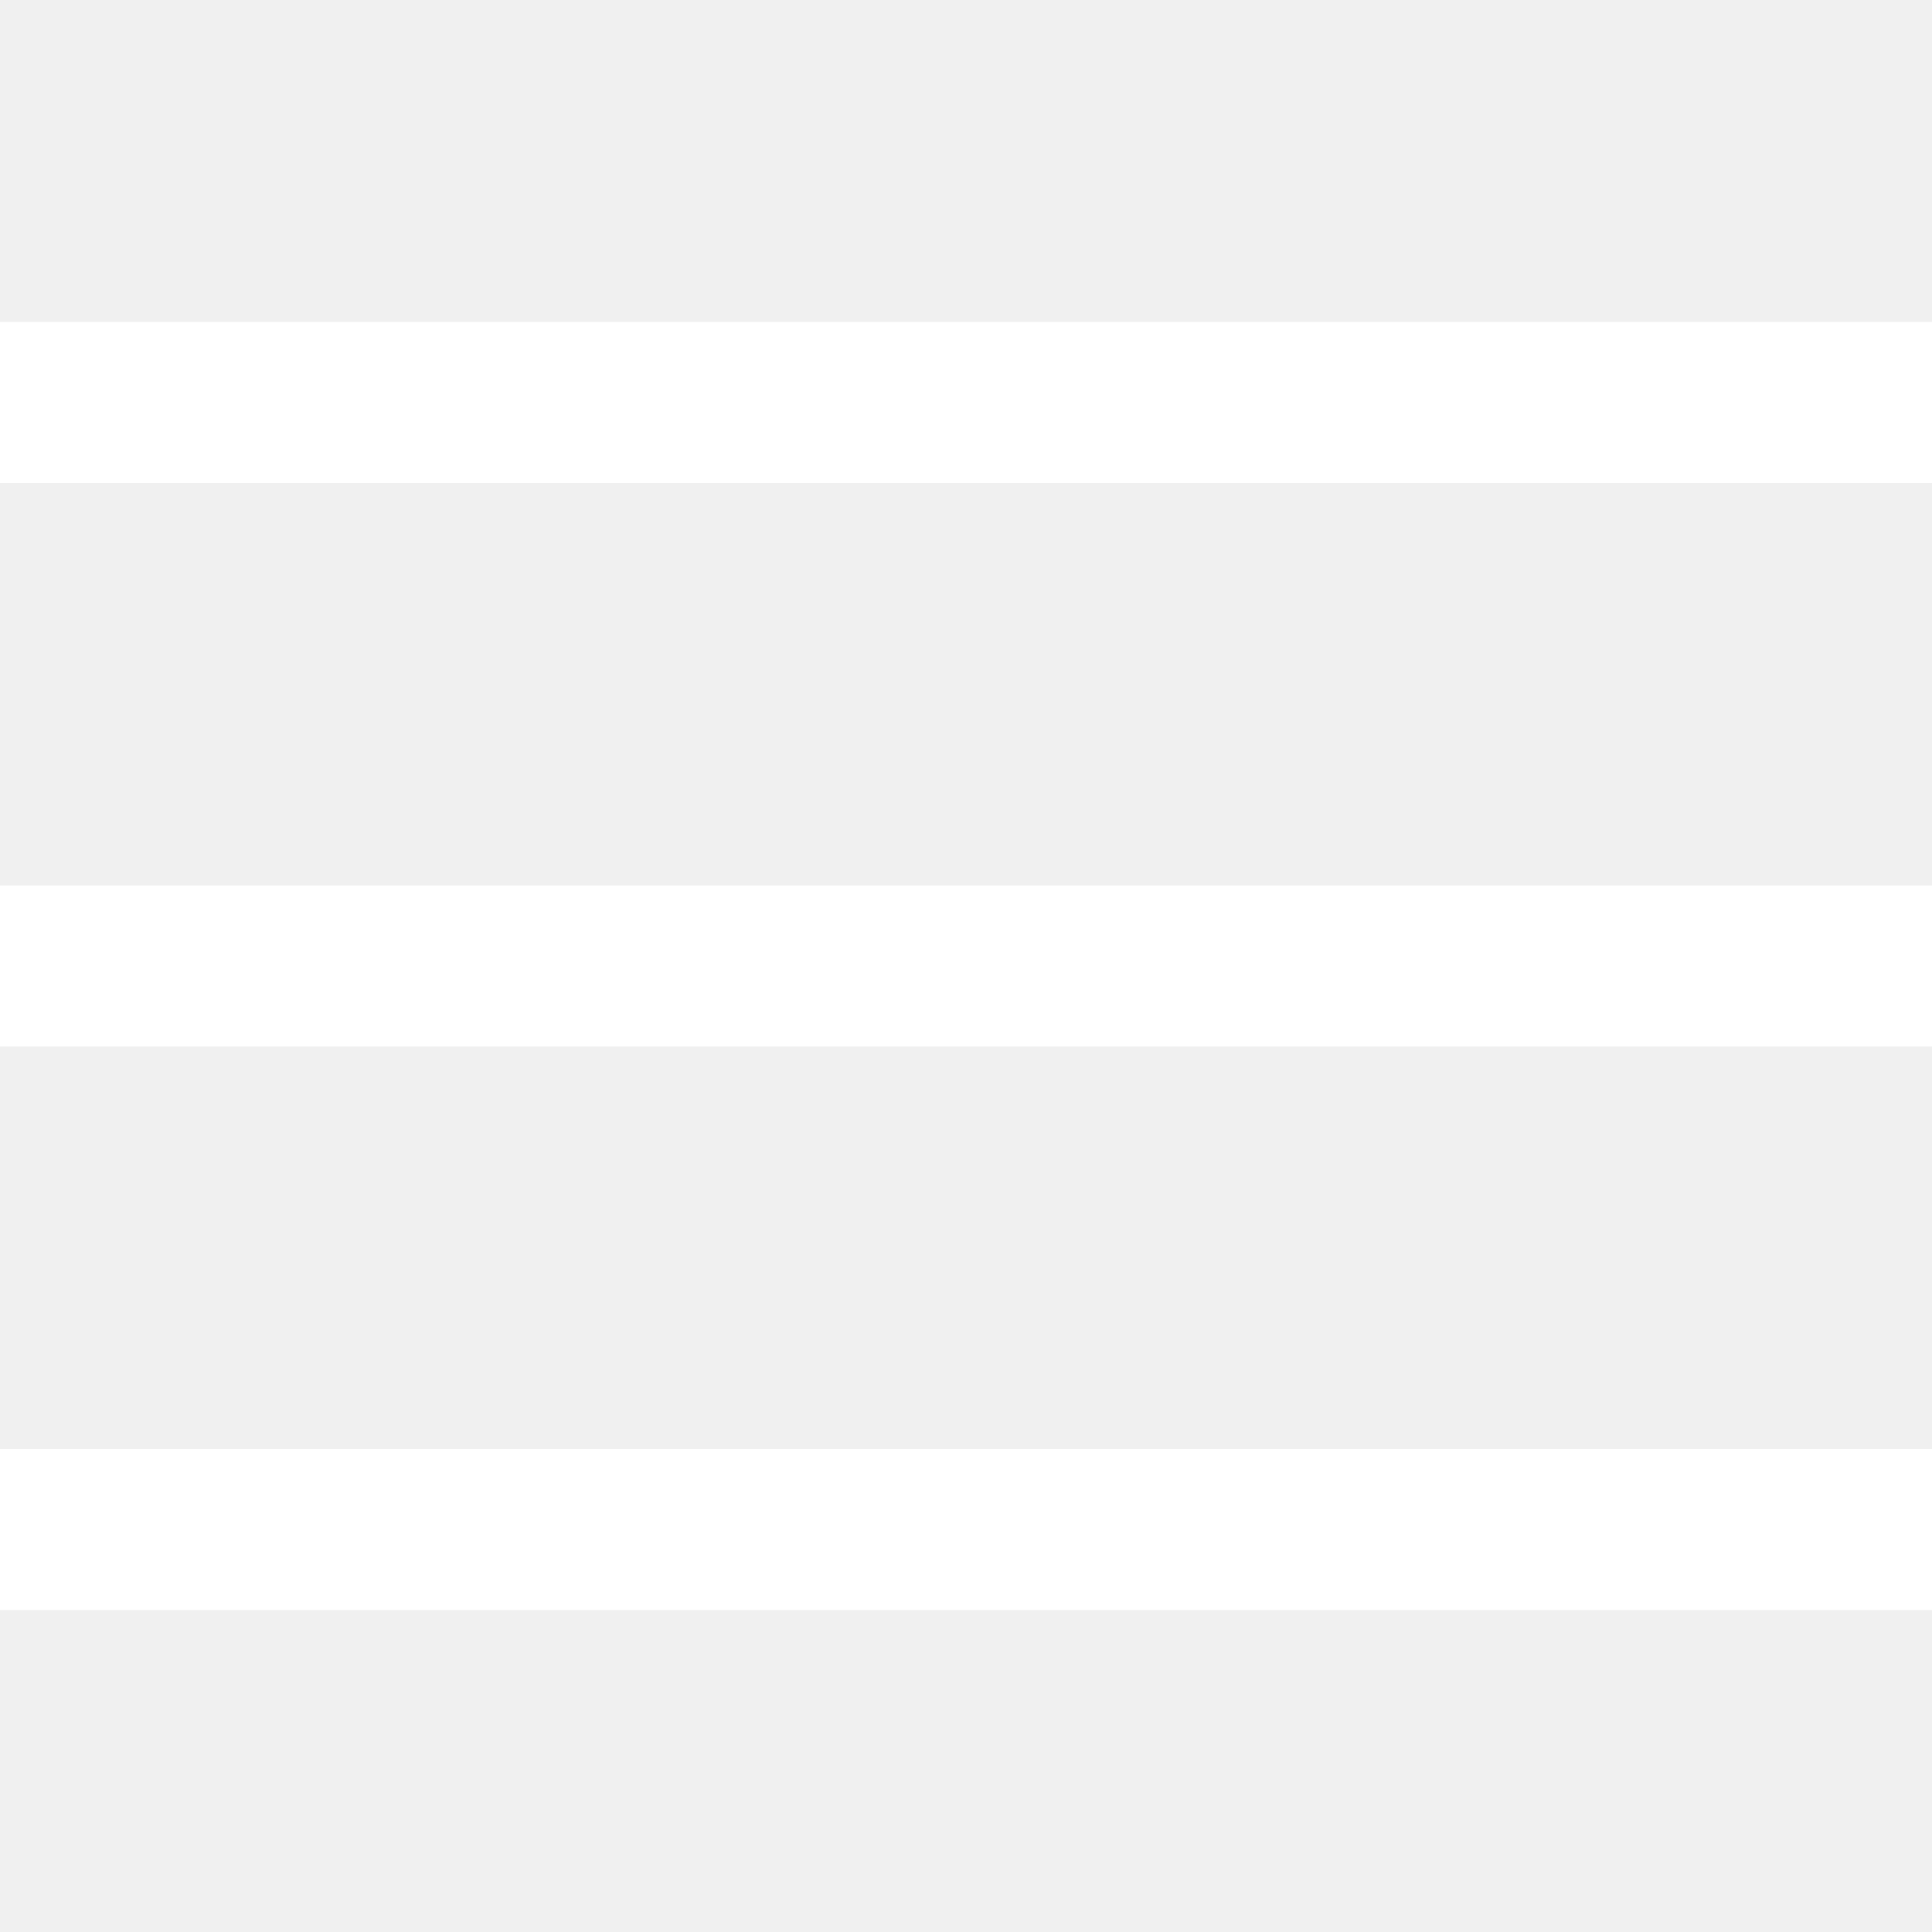
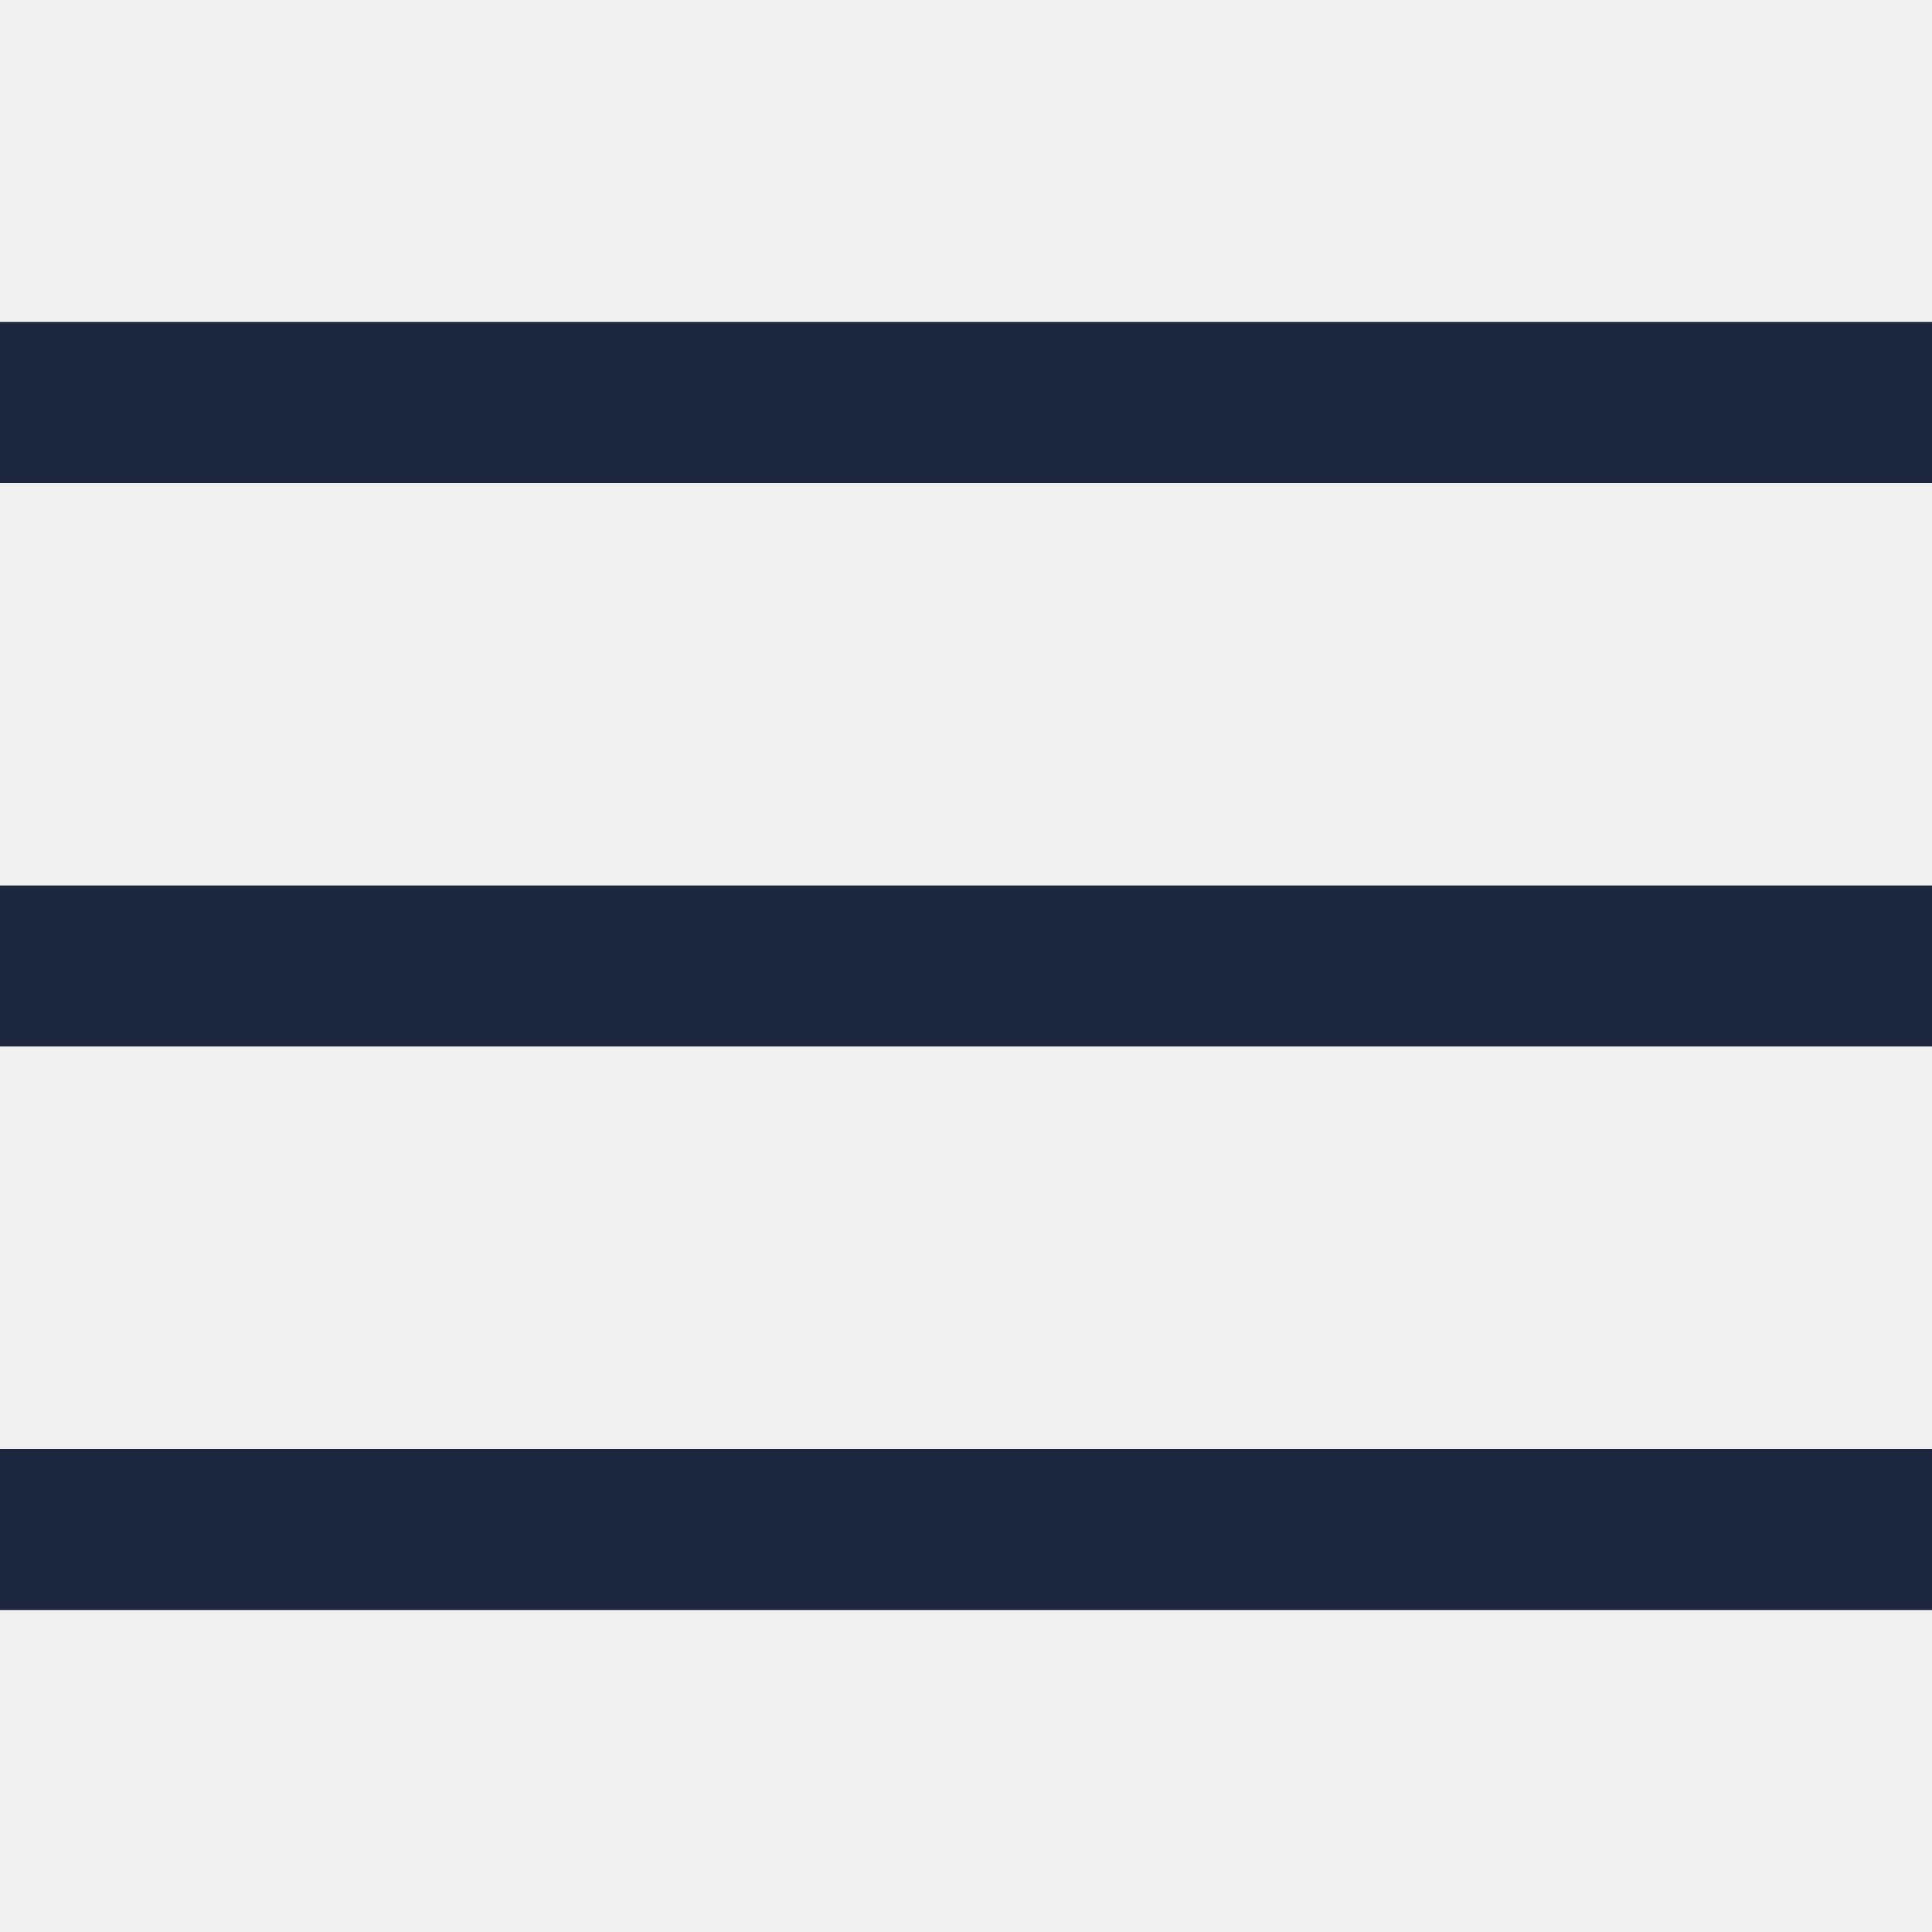
<svg xmlns="http://www.w3.org/2000/svg" width="24px" height="24px" viewBox="0 0 24 24" version="1.1">
  <g id="nav-icon-open" stroke="none" stroke-width="1" fill="none" fill-rule="evenodd">
-     <rect id="path" fill="#FFFFFF" x="0" y="4" width="24" height="2" />
-     <rect id="path" fill="#FFFFFF" x="0" y="11" width="24" height="2" />
-     <rect id="path" fill="#FFFFFF" x="0" y="18" width="24" height="2" />
+     <rect id="path" fill="#1d263f" x="0" y="4" width="24" height="2" />
+     <rect id="path" fill="#1d263f" x="0" y="11" width="24" height="2" />
+     <rect id="path" fill="#1d263f" x="0" y="18" width="24" height="2" />
  </g>
</svg>
